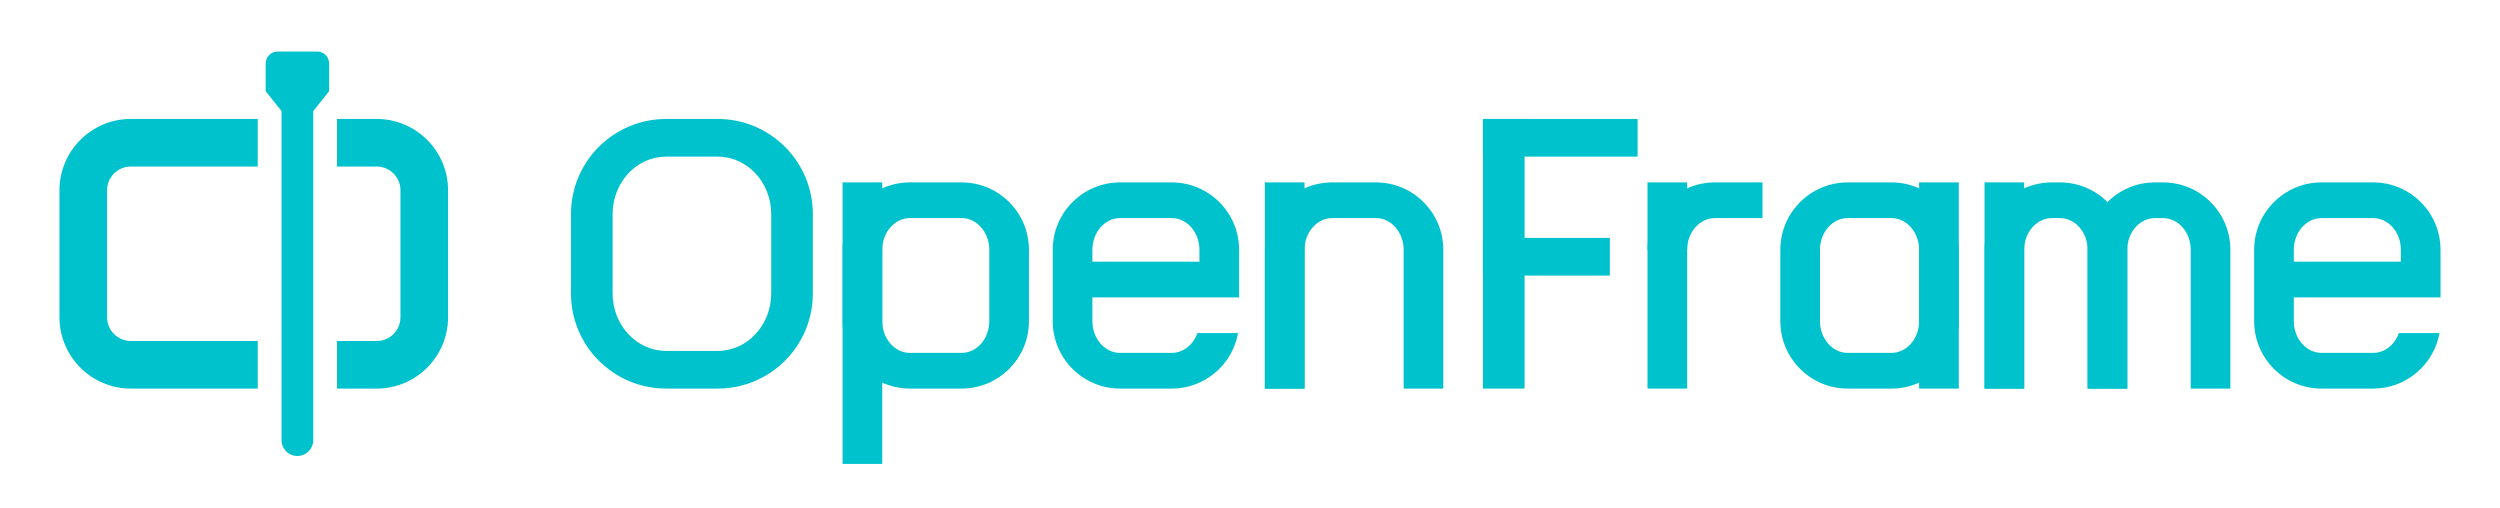
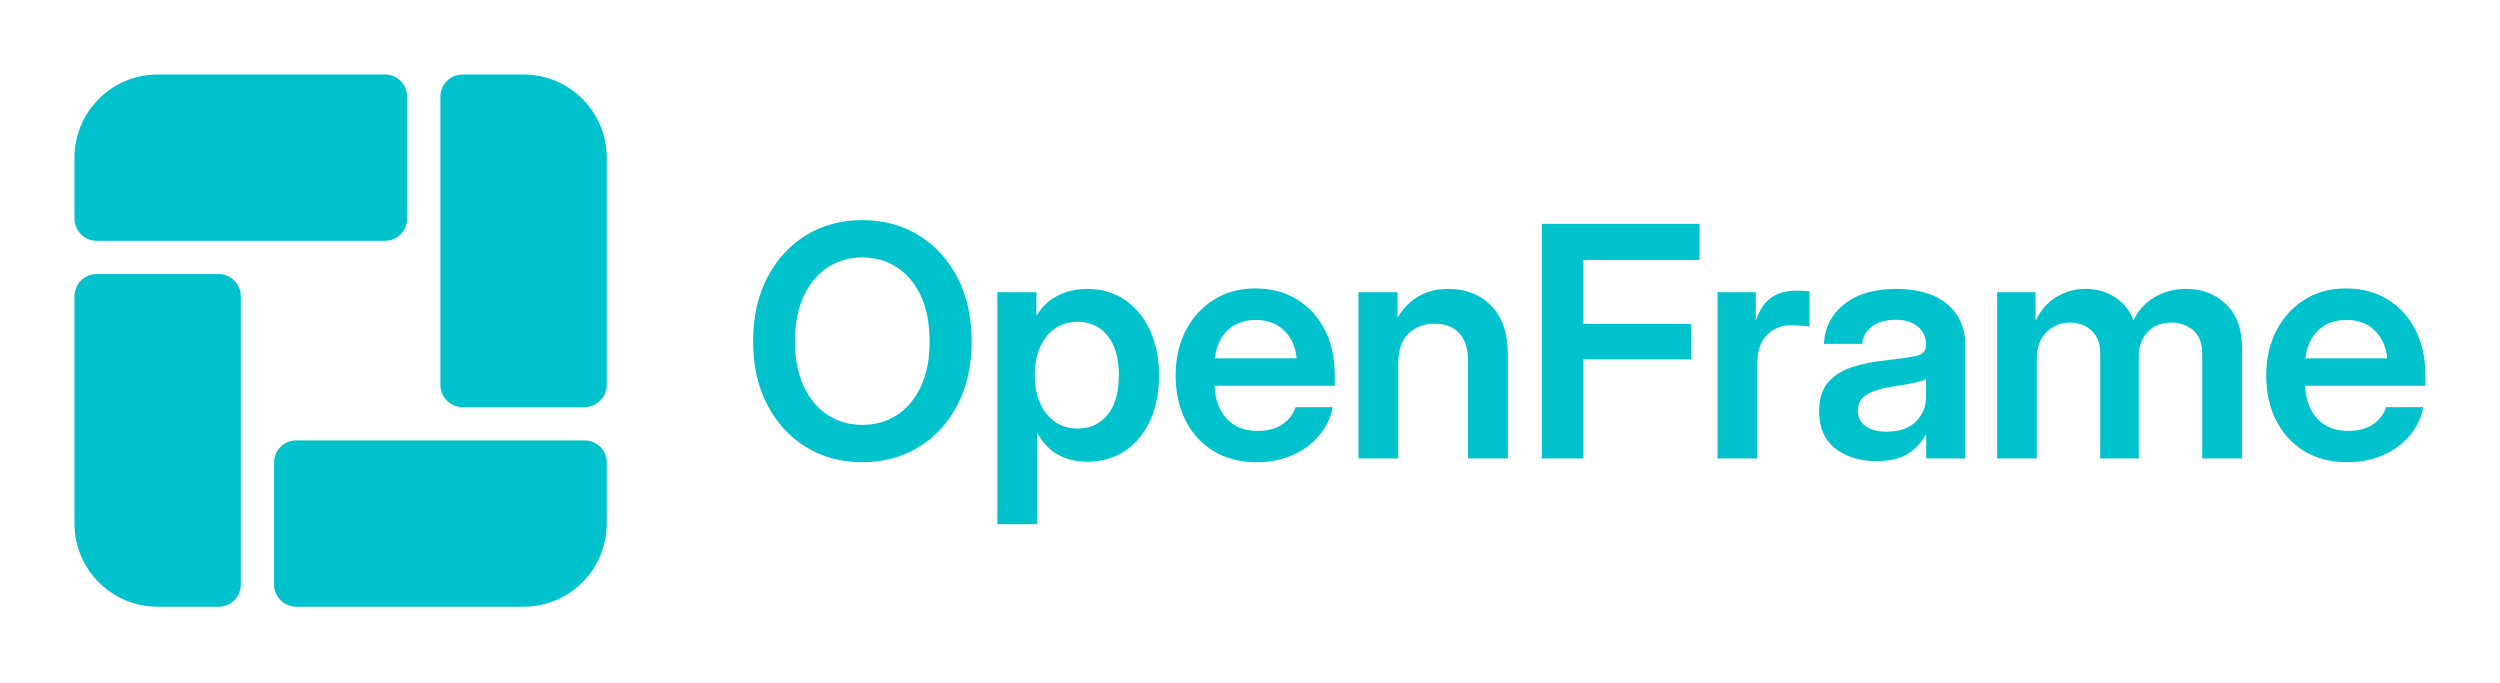
- <svg xmlns="http://www.w3.org/2000/svg" viewBox="0 0 1261 256" width="1261" height="256" role="img">
-   <g>
-     <path fill="#00C2CC" d="M 130 60 H 66 A 36 36 0 0 0 30 96 V 160 A 36 36 0 0 0 66 196 H 130 V 172 H 66 A 12 12 0 0 1 54 160 V 96 A 12 12 0 0 1 66 84 H 130 Z M 170 60 H 190 A 36 36 0 0 1 226 96 V 160 A 36 36 0 0 1 190 196 H 170 V 172 H 190 A 12 12 0 0 0 202 160 V 96 A 12 12 0 0 0 190 84 H 170 Z" />
-     <path fill="#00C2CC" d="M 140 26 H 160 A 6 6 0 0 1 166 32 V 46 L 158 56 V 222 A 8 8 0 0 1 142 222 V 56 L 134 46 V 32 A 6 6 0 0 1 140 26 Z" />
+ <svg xmlns="http://www.w3.org/2000/svg" viewBox="0 0 937.97 256" width="937.97" height="256" role="img">
+   <g transform="translate(-5.33 -5.33) scale(1.04)">
+     <path fill="#00C2CC" d="M 62 32 H 144 A 8 8 0 0 1 152 40 V 84 A 8 8 0 0 1 144 92 H 40 A 8 8 0 0 1 32 84 V 62 A 30 30 0 0 1 62 32 Z" />
+     <path fill="#00C2CC" d="M 172 32 H 194 A 30 30 0 0 1 224 62 V 144 A 8 8 0 0 1 216 152 H 172 A 8 8 0 0 1 164 144 V 40 A 8 8 0 0 1 172 32 Z" />
+     <path fill="#00C2CC" d="M 112 164 H 216 A 8 8 0 0 1 224 172 V 194 A 30 30 0 0 1 194 224 H 112 A 8 8 0 0 1 104 216 V 172 A 8 8 0 0 1 112 164 Z" />
+     <path fill="#00C2CC" d="M 40 104 H 84 A 8 8 0 0 1 92 112 V 216 A 8 8 0 0 1 84 224 H 62 A 30 30 0 0 1 32 194 V 112 A 8 8 0 0 1 40 104 Z" />
  </g>
-   <g fill="#00C2CC">
-     <path fill-rule="evenodd" d="M 336 60 H 362 A 48 48 0 0 1 410 108 V 148 A 48 48 0 0 1 362 196 H 336 A 48 48 0 0 1 288 148 V 108 A 48 48 0 0 1 336 60 Z M 336 79 H 362 A 27 29 0 0 1 389 108 V 148 A 27 29 0 0 1 362 177 H 336 A 27 29 0 0 1 309 148 V 108 A 27 29 0 0 1 336 79 Z" />
-     <path d="M 425 92 H 445 V 234 H 425 Z" />
-     <path fill-rule="evenodd" d="M 459 92 H 485 A 34 34 0 0 1 519 126 V 162 A 34 34 0 0 1 485 196 H 459 A 34 34 0 0 1 425 162 V 126 A 34 34 0 0 1 459 92 Z M 459 110 H 485 A 14 16 0 0 1 499 126 V 162 A 14 16 0 0 1 485 178 H 459 A 14 16 0 0 1 445 162 V 126 A 14 16 0 0 1 459 110 Z" />
-     <path fill-rule="evenodd" d="M 625 150 V 126 A 34 34 0 0 0 591 92 H 565 A 34 34 0 0 0 531 126 V 162 A 34 34 0 0 0 565 196 H 591 A 34 34 0 0 0 624.47 168 H 603.98 A 14 16 0 0 1 591 178 H 565 A 14 16 0 0 1 551 162 V 150 H 625 Z M 551 132 V 126 A 14 16 0 0 1 565 110 H 591 A 14 16 0 0 1 605 126 V 132 Z" />
-     <path d="M 638 92 H 658 V 196 H 638 Z" />
-     <path d="M 638 196 V 126 A 34 34 0 0 1 672 92 H 694 A 34 34 0 0 1 728 126 V 196 H 708 V 126 A 14 16 0 0 0 694 110 H 672 A 14 16 0 0 0 658 126 V 196 Z" />
-     <path d="M 748 60 H 769 V 196 H 748 Z" />
-     <path d="M 748 60 H 826 V 79 H 748 Z" />
-     <path d="M 748 120 H 812 V 139 H 748 Z" />
-     <path d="M 831 92 H 851 V 196 H 831 Z" />
-     <path d="M 831 126 A 34 34 0 0 1 865 92 H 889 V 110 H 865 A 14 16 0 0 0 851 126 Z" />
-     <path fill-rule="evenodd" d="M 932 92 H 954 A 34 34 0 0 1 988 126 V 162 A 34 34 0 0 1 954 196 H 932 A 34 34 0 0 1 898 162 V 126 A 34 34 0 0 1 932 92 Z M 932 110 H 954 A 14 16 0 0 1 968 126 V 162 A 14 16 0 0 1 954 178 H 932 A 14 16 0 0 1 918 162 V 126 A 14 16 0 0 1 932 110 Z" />
-     <path d="M 968 92 H 988 V 196 H 968 Z" />
-     <path d="M 1001 92 H 1021 V 196 H 1001 Z" />
-     <path d="M 1001 196 V 126 A 34 34 0 0 1 1035 92 H 1039 A 34 34 0 0 1 1073 126 V 196 H 1053 V 126 A 14 16 0 0 0 1039 110 H 1035 A 14 16 0 0 0 1021 126 V 196 Z" />
-     <path d="M 1053 196 V 126 A 34 34 0 0 1 1087 92 H 1091 A 34 34 0 0 1 1125 126 V 196 H 1105 V 126 A 14 16 0 0 0 1091 110 H 1087 A 14 16 0 0 0 1073 126 V 196 Z" />
-     <path fill-rule="evenodd" d="M 1231 150 V 126 A 34 34 0 0 0 1197 92 H 1171 A 34 34 0 0 0 1137 126 V 162 A 34 34 0 0 0 1171 196 H 1197 A 34 34 0 0 0 1230.47 168 H 1209.98 A 14 16 0 0 1 1197 178 H 1171 A 14 16 0 0 1 1157 162 V 150 H 1231 Z M 1157 132 V 126 A 14 16 0 0 1 1171 110 H 1197 A 14 16 0 0 1 1211 126 V 132 Z" />
+   <g transform="translate(278.31 172) scale(0.88)">
+     <path fill="#00C2CC" d="M51.41 1.61Q37.99 1.61 27.48 -4.8Q16.98 -11.21 10.91 -22.79Q4.83 -34.36 4.83 -49.93Q4.83 -65.57 10.91 -77.18Q16.98 -88.79 27.48 -95.2Q37.99 -101.61 51.41 -101.61Q64.77 -101.61 75.3 -95.2Q85.84 -88.79 91.91 -77.18Q97.99 -65.57 97.99 -49.93Q97.99 -34.36 91.91 -22.75Q85.84 -11.14 75.3 -4.77Q64.77 1.61 51.41 1.61ZM51.41 -14.3Q59.6 -14.3 66.07 -18.46Q72.55 -22.62 76.31 -30.57Q80.07 -38.52 80.07 -49.93Q80.07 -61.41 76.31 -69.4Q72.55 -77.38 66.07 -81.54Q59.6 -85.7 51.41 -85.7Q43.22 -85.7 36.74 -81.54Q30.27 -77.38 26.48 -69.4Q22.68 -61.41 22.68 -49.93Q22.68 -38.52 26.48 -30.57Q30.27 -22.62 36.74 -18.46Q43.22 -14.3 51.41 -14.3Z M108.96 28.05V-70.87H125.61V-61.01H125.81Q129.16 -66.64 134.8 -69.46Q140.44 -72.28 147.28 -72.28Q156.41 -72.28 163.29 -67.62Q170.17 -62.95 174.03 -54.66Q177.89 -46.38 177.89 -35.5Q177.89 -24.43 174.1 -16.14Q170.3 -7.85 163.39 -3.22Q156.48 1.41 147.22 1.41Q140.24 1.41 134.83 -1.61Q129.43 -4.63 126.08 -10.67H125.87V28.05ZM143.26 -12.75Q151.11 -12.75 155.94 -18.62Q160.77 -24.5 160.77 -35.5Q160.77 -46.44 155.94 -52.35Q151.11 -58.26 143.26 -58.26Q134.93 -58.26 129.93 -52.05Q124.93 -45.84 124.93 -35.5Q124.93 -25.17 129.93 -18.96Q134.93 -12.75 143.26 -12.75Z M219.53 1.61Q208.93 1.61 201.14 -3.15Q193.36 -7.92 189.16 -16.28Q184.97 -24.63 184.97 -35.37Q184.97 -46.17 189.3 -54.53Q193.63 -62.89 201.28 -67.68Q208.93 -72.48 218.86 -72.48Q229.06 -72.48 236.71 -67.79Q244.37 -63.09 248.59 -54.8Q252.82 -46.51 252.82 -35.64V-31.01H201.55Q201.88 -22.35 206.65 -17.05Q211.41 -11.74 219.94 -11.74Q226.31 -11.74 230.47 -14.53Q234.63 -17.32 236.11 -21.88H251.95Q250.61 -14.97 246.08 -9.66Q241.55 -4.36 234.7 -1.38Q227.86 1.61 219.53 1.61ZM201.68 -42.68H236.58Q235.77 -50.27 231.11 -54.66Q226.45 -59.06 219.13 -59.06Q211.75 -59.06 207.15 -54.66Q202.55 -50.27 201.68 -42.68Z M279.84 -40.07V0H262.92V-70.87H279.57V-60Q286.95 -72.28 301.31 -72.28Q312.45 -72.28 319.53 -65.1Q326.61 -57.92 326.61 -44.3V0H309.63V-41.61Q309.63 -49.4 305.88 -53.42Q302.12 -57.45 295.34 -57.45Q288.7 -57.45 284.27 -53.29Q279.84 -49.13 279.84 -40.07Z M341.08 0V-100H408.33V-84.63H358.8V-57.32H404.77V-42.28H358.8V0Z M416.01 0V-70.87H432.32V-59.13H432.52Q434.47 -65.17 438.66 -68.36Q442.86 -71.54 449.7 -71.54Q451.45 -71.54 452.83 -71.44Q454.2 -71.34 455.21 -71.28V-56.24Q454.27 -56.38 451.99 -56.58Q449.7 -56.78 447.22 -56.78Q441.18 -56.78 437.05 -52.62Q432.93 -48.46 432.93 -40.13V0Z M483.83 1.14Q473.23 1.14 466.28 -4.19Q459.34 -9.53 459.34 -20.13Q459.34 -28.19 463.26 -32.58Q467.19 -36.98 473.53 -38.99Q479.87 -41.01 487.19 -41.74Q497.06 -42.89 500.95 -43.76Q504.84 -44.63 504.84 -48.26V-48.79Q504.84 -53.36 501.38 -56.24Q497.93 -59.13 491.89 -59.13Q485.71 -59.13 481.85 -56.24Q477.99 -53.36 477.66 -48.86H461.35Q461.95 -59.4 470.14 -65.84Q478.33 -72.28 492.22 -72.28Q506.05 -72.28 513.83 -65.84Q521.62 -59.4 521.62 -48.32V0H504.97V-10H504.71Q502.16 -5.3 497.32 -2.08Q492.49 1.14 483.83 1.14ZM487.99 -11.41Q496.32 -11.41 500.61 -15.74Q504.91 -20.07 504.91 -26.24V-33.89Q503.36 -32.89 498.93 -32.05Q494.5 -31.21 489.27 -30.4Q483.83 -29.6 479.84 -27.35Q475.85 -25.1 475.85 -20.27Q475.85 -16.11 479.14 -13.76Q482.42 -11.41 487.99 -11.41Z M535.21 0V-70.87H551.59V-58.59Q554.81 -65.44 560.51 -68.86Q566.22 -72.28 572.93 -72.28Q580.11 -72.28 585.61 -68.62Q591.12 -64.97 593.33 -58.86Q596.15 -64.97 602.12 -68.62Q608.1 -72.28 615.88 -72.28Q625.95 -72.28 632.79 -65.77Q639.64 -59.26 639.64 -46.78V0H622.66V-44.36Q622.66 -51.41 618.8 -54.66Q614.94 -57.92 609.51 -57.92Q603.06 -57.92 599.34 -53.89Q595.61 -49.87 595.61 -43.49V0H579.17V-45.17Q579.17 -50.94 575.55 -54.43Q571.92 -57.92 566.28 -57.92Q560.58 -57.92 556.35 -53.93Q552.12 -49.93 552.12 -42.28V0Z M684.51 1.61Q673.9 1.61 666.12 -3.15Q658.33 -7.92 654.14 -16.28Q649.94 -24.63 649.94 -35.37Q649.94 -46.17 654.27 -54.53Q658.6 -62.89 666.25 -67.68Q673.9 -72.48 683.84 -72.48Q694.04 -72.48 701.69 -67.79Q709.34 -63.09 713.57 -54.8Q717.8 -46.51 717.8 -35.64V-31.01H666.52Q666.86 -22.35 671.62 -17.05Q676.39 -11.74 684.91 -11.74Q691.29 -11.74 695.45 -14.53Q699.61 -17.32 701.08 -21.88H716.92Q715.58 -14.97 711.05 -9.66Q706.52 -4.36 699.68 -1.38Q692.83 1.61 684.51 1.61ZM666.66 -42.68H701.55Q700.75 -50.27 696.08 -54.66Q691.42 -59.06 684.1 -59.06Q676.72 -59.06 672.12 -54.66Q667.53 -50.27 666.66 -42.68Z" />
  </g>
</svg>
